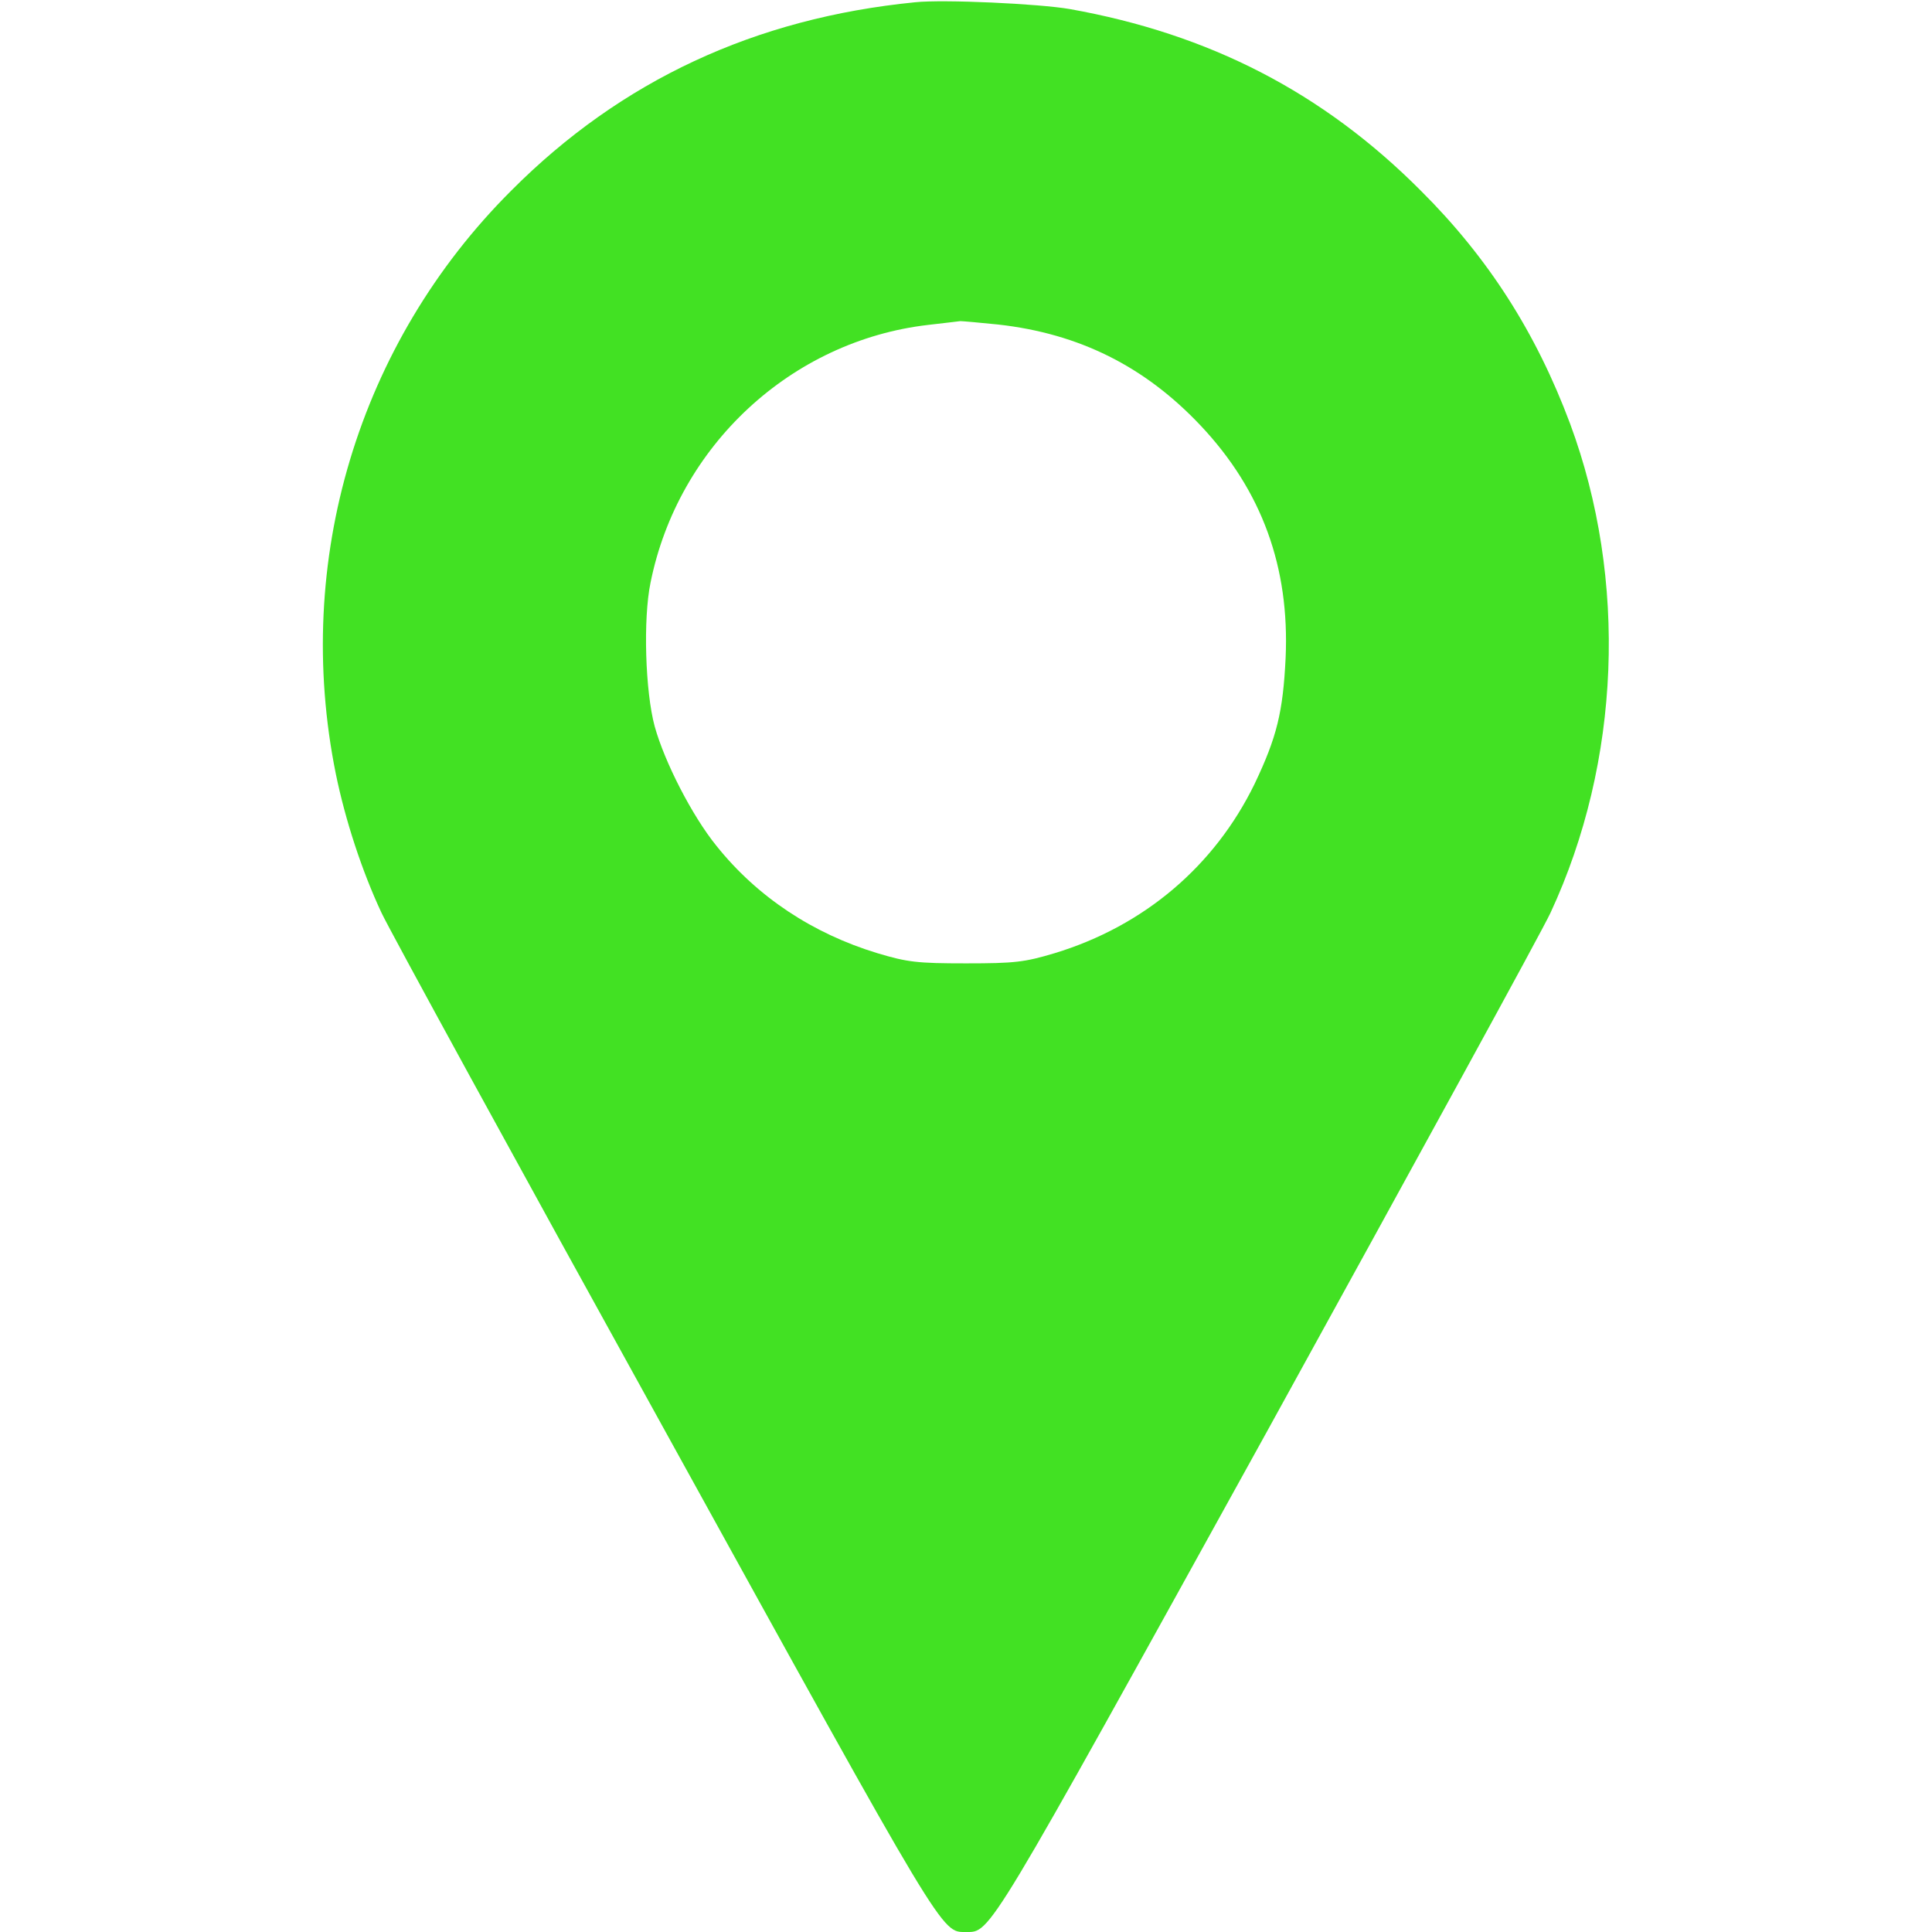
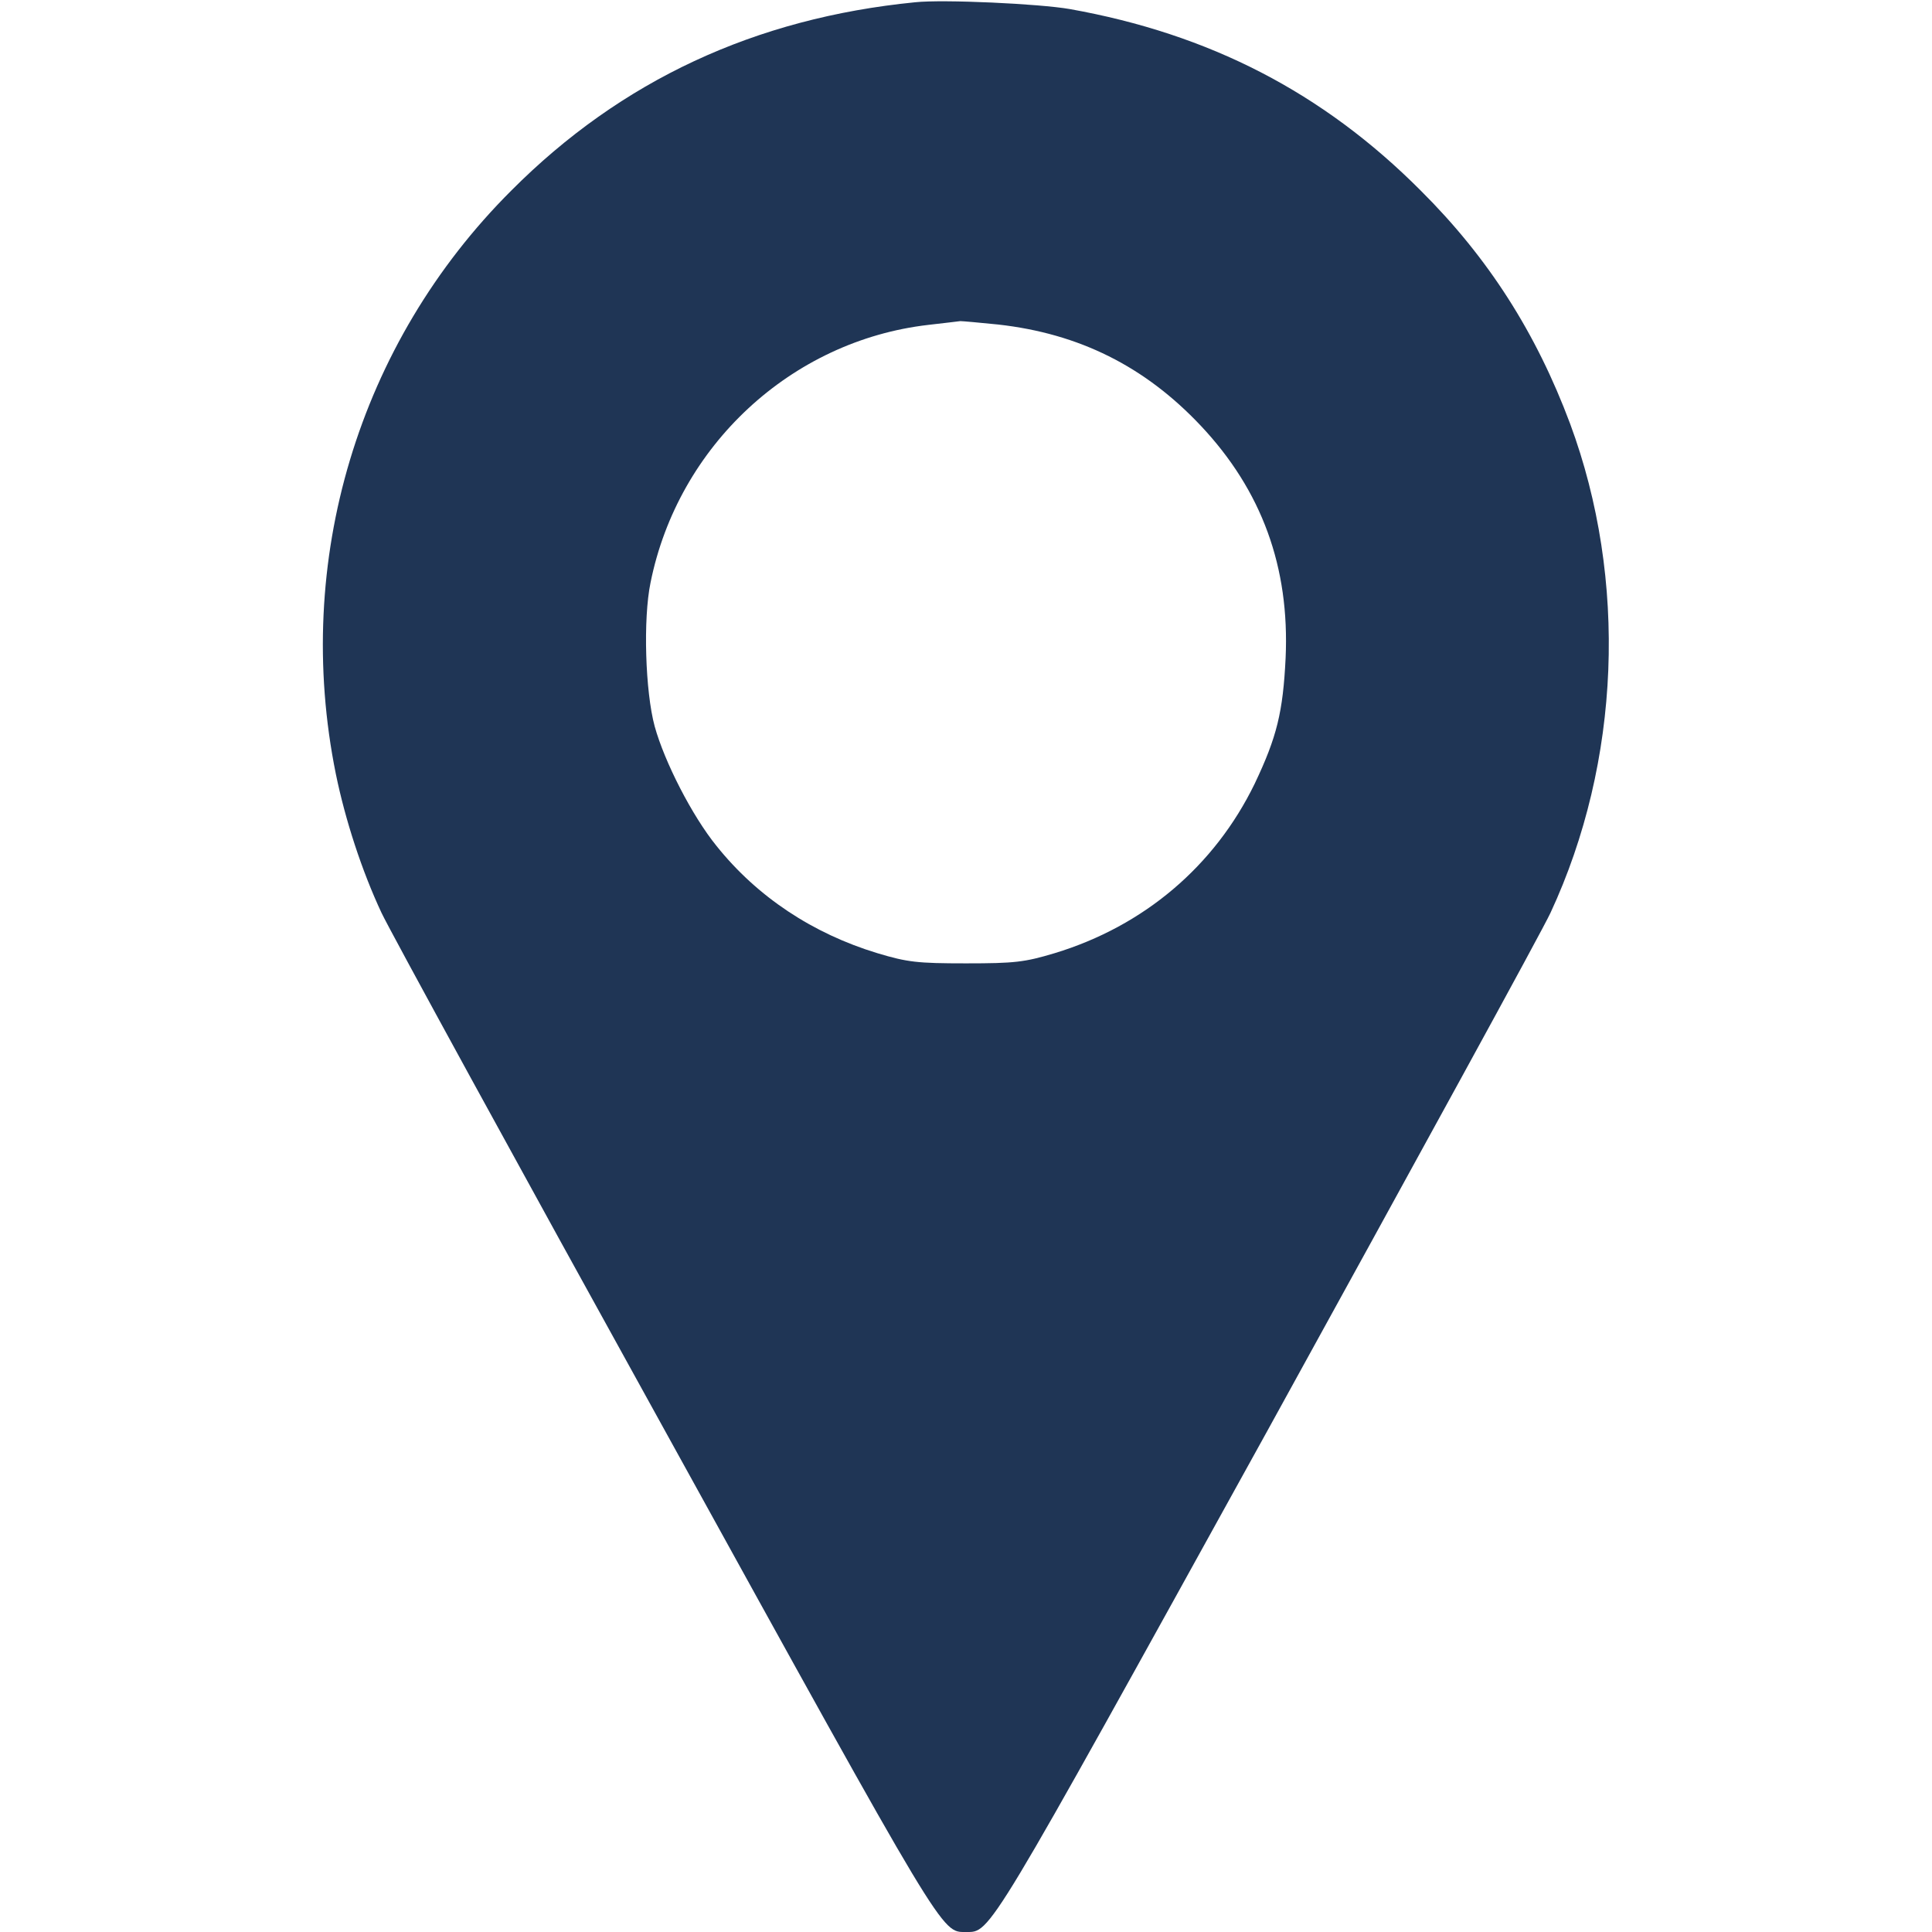
<svg xmlns="http://www.w3.org/2000/svg" version="1.0" width="512pt" height="512pt" viewBox="0 0 512 512" preserveAspectRatio="xMidYMid meet">
-   <g transform="translate(0,512) scale(0.1,-0.1)" fill="#42e123" stroke="none">
+   <g transform="translate(0,512) scale(0.1,-0.1)" fill="#1F3555" stroke="none">
    <path d="M2425 5114 c-424 -42 -779 -207 -1070 -499 -406 -405 -579 -983 -465 -1546 25 -122 69 -257 121 -368 22 -47 360 -665 752 -1374 745 -1350 731 -1327 797 -1327 66 0 52 -23 798 1327 391 710 730 1328 751 1374 186 400 205 883 52 1296 -90 241 -217 440 -396 618 -259 260 -560 415 -930 481 -80 14 -335 26 -410 18z m220 -854 c215 -24 389 -111 537 -268 162 -172 236 -375 225 -616 -7 -143 -23 -209 -82 -333 -106 -218 -293 -377 -530 -449 -80 -24 -106 -27 -235 -27 -129 0 -155 3 -235 27 -171 52 -318 149 -426 284 -65 80 -138 223 -164 317 -25 92 -31 285 -11 381 73 363 373 641 736 683 41 5 80 9 85 10 6 0 51 -4 100 -9z" />
  </g>
</svg>
